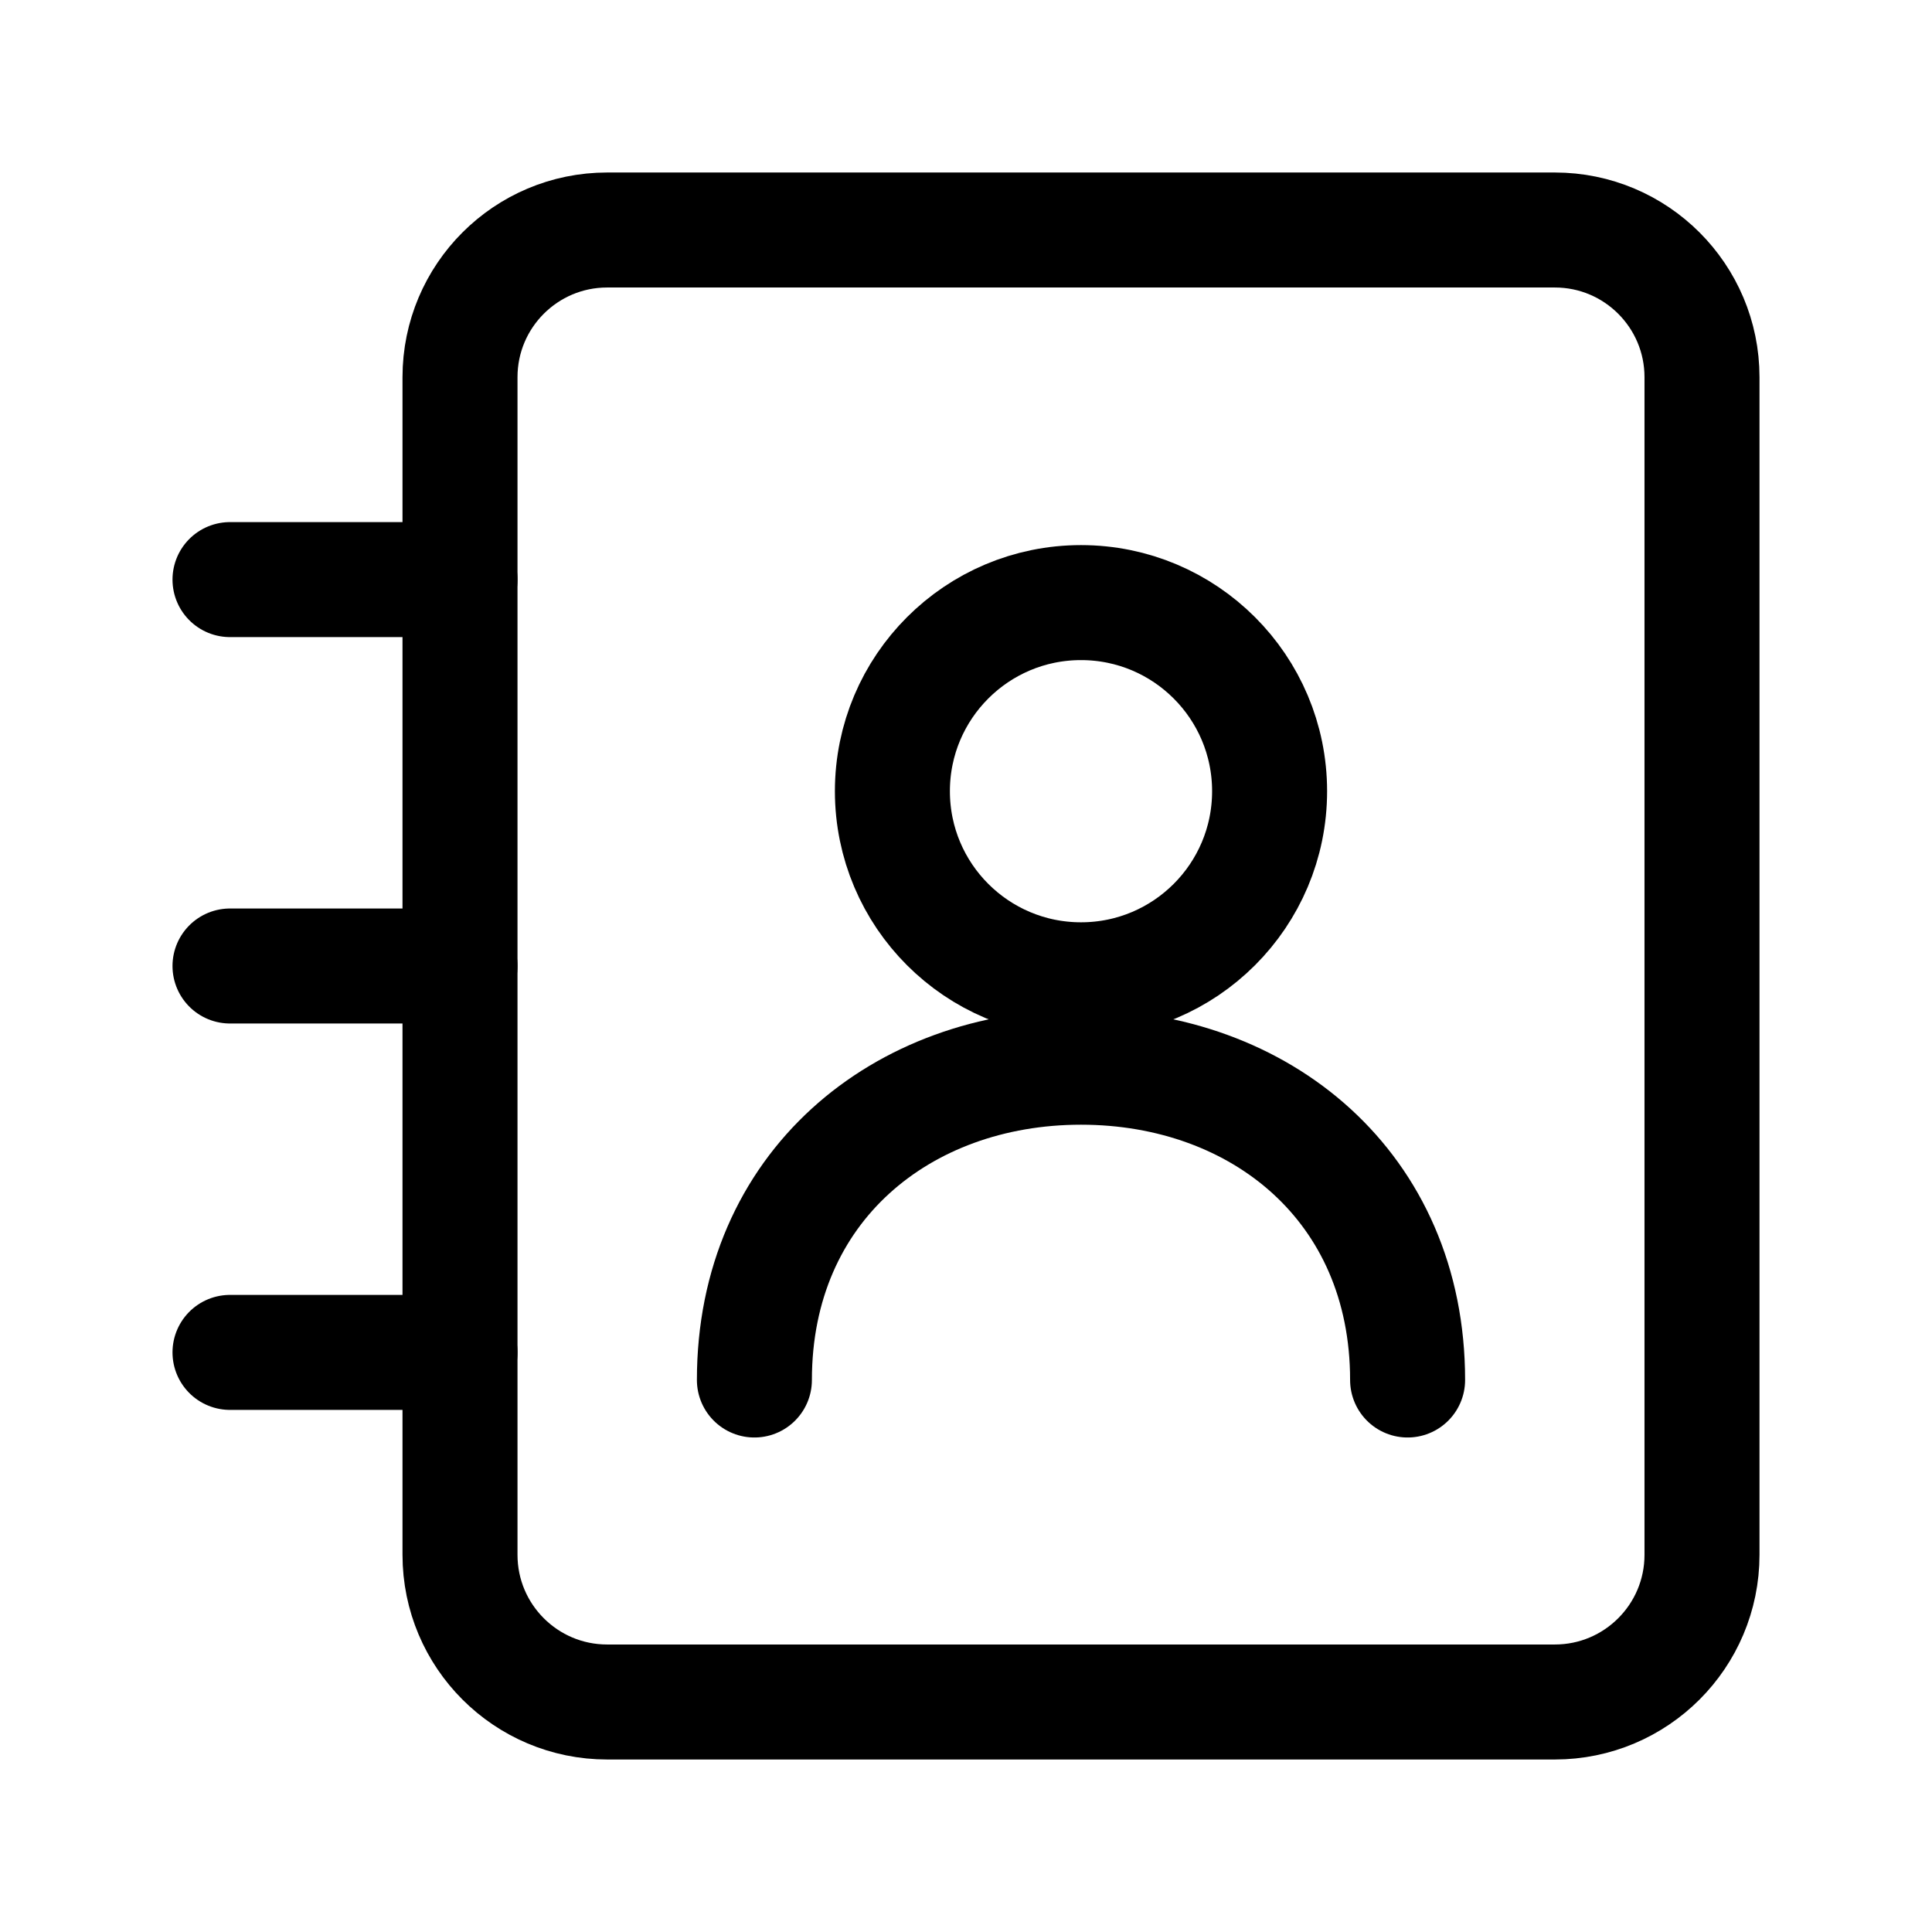
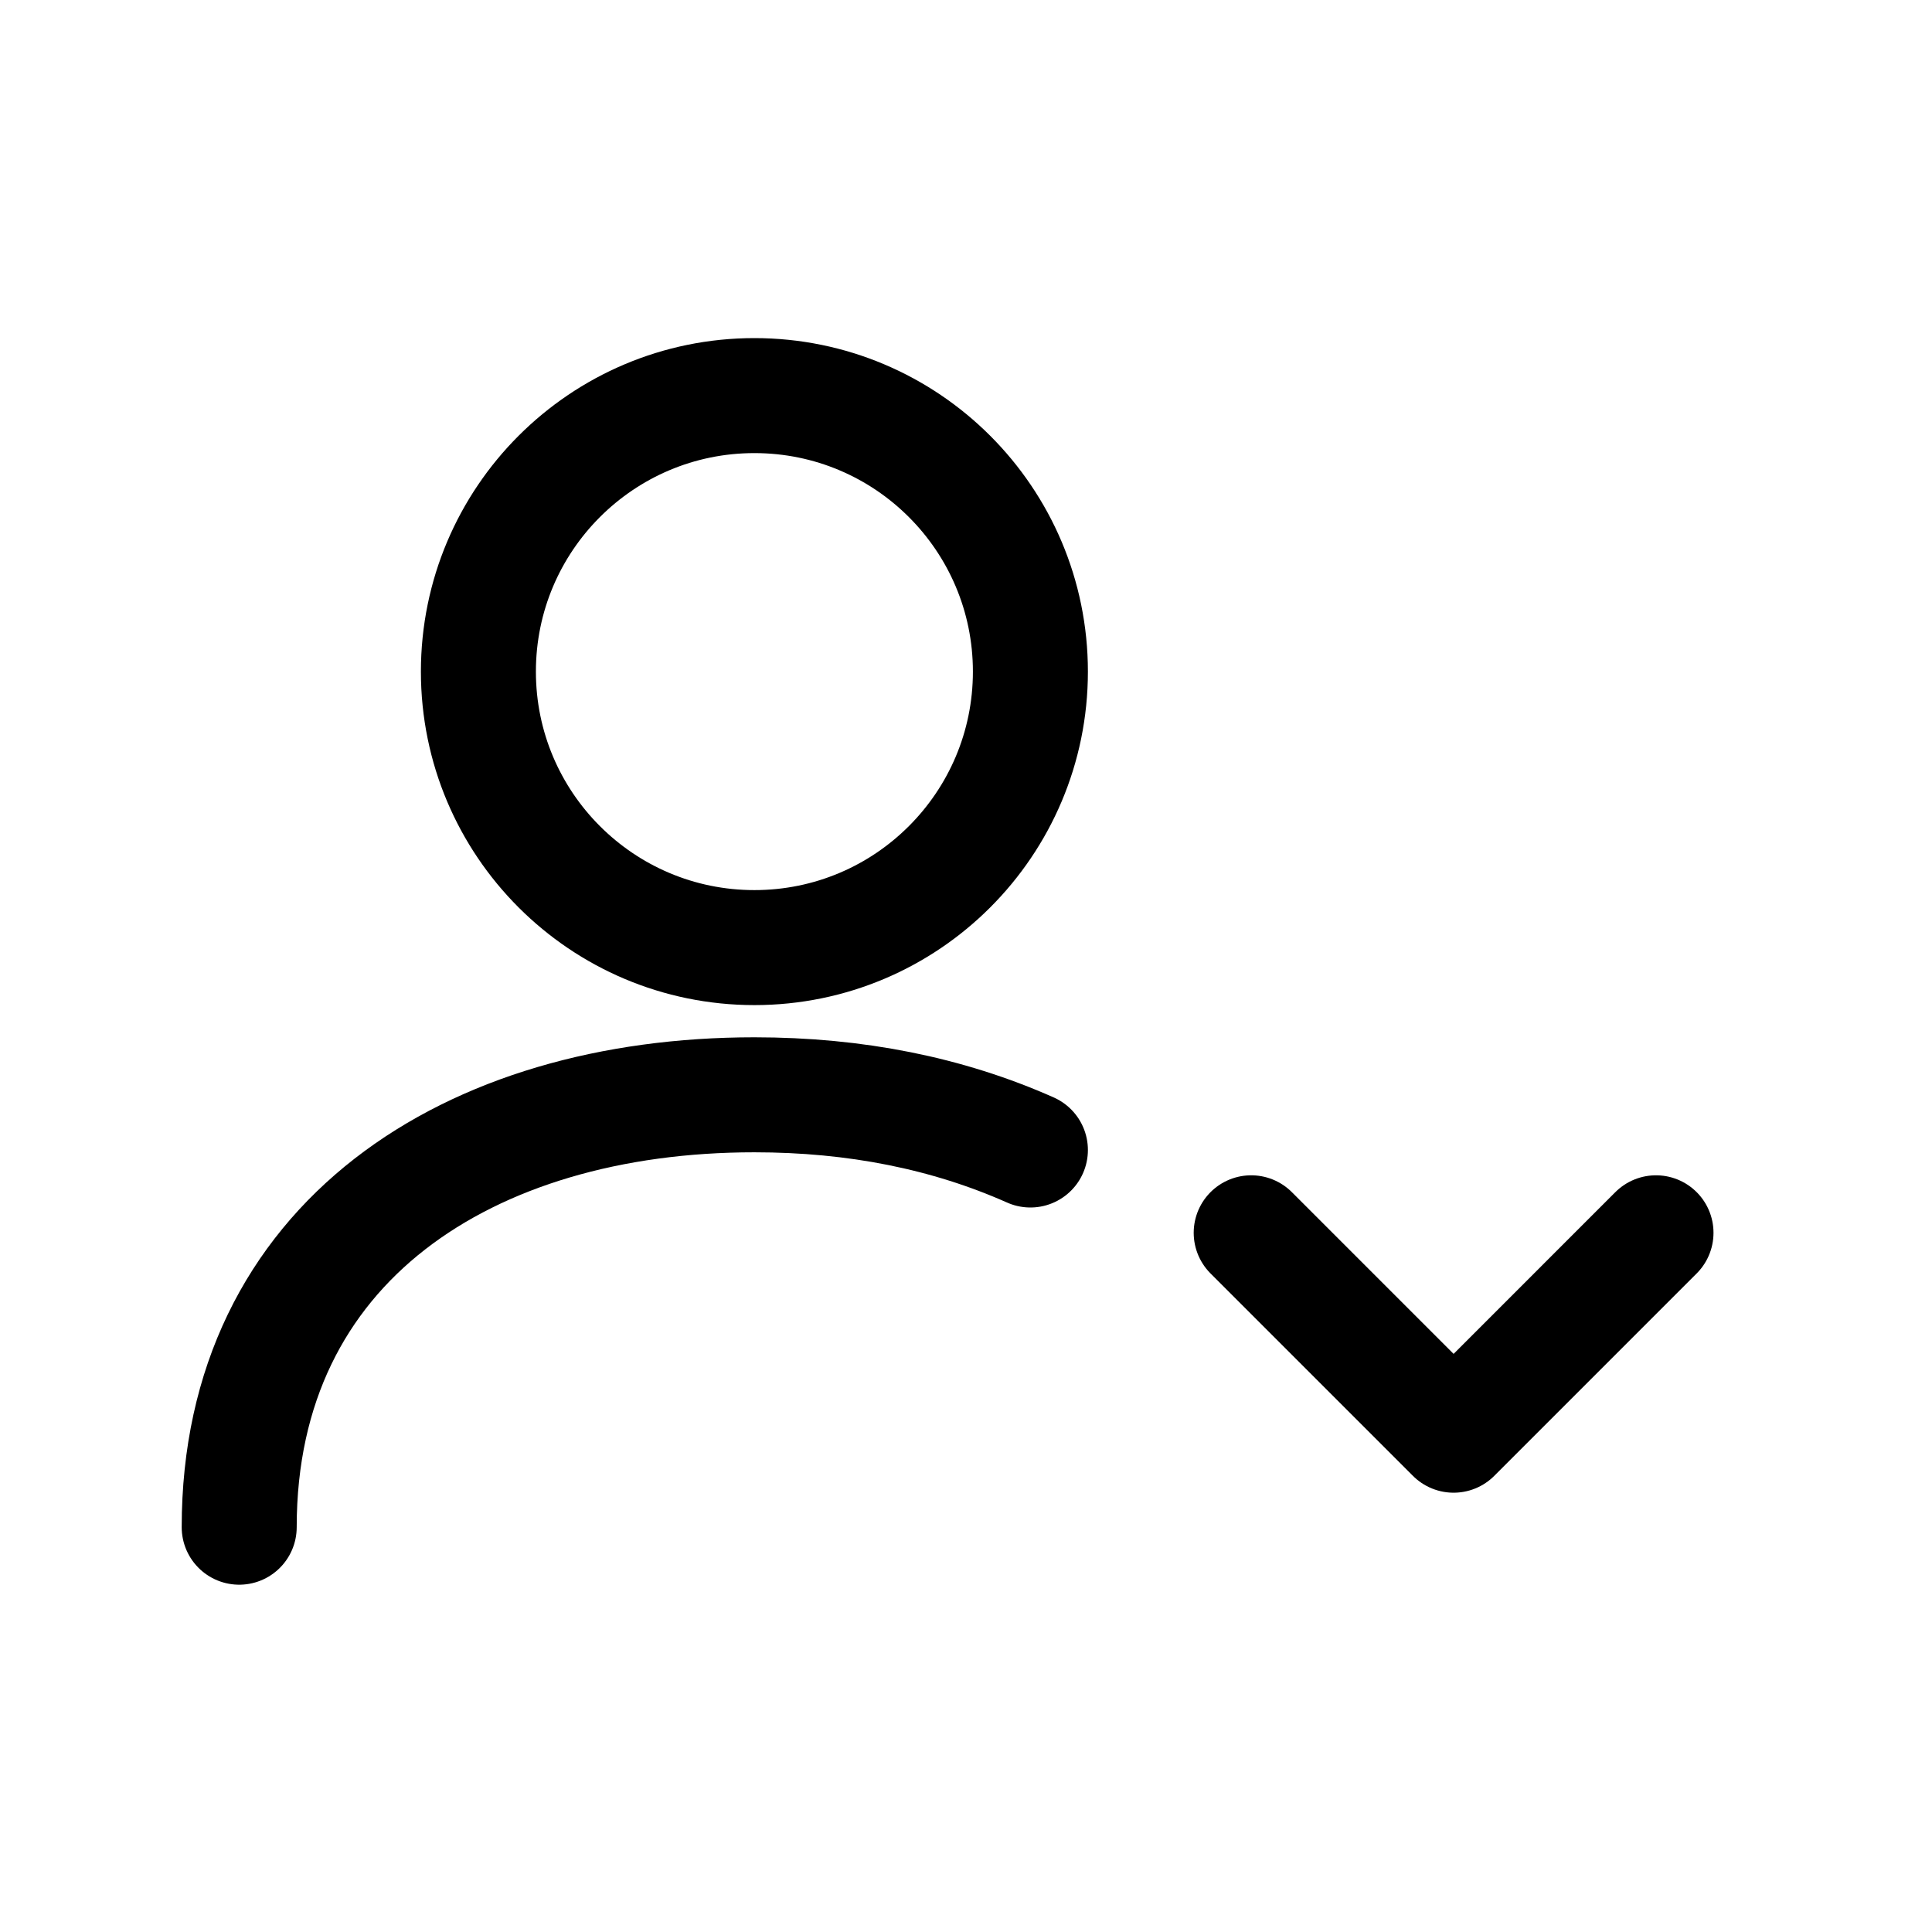
<svg xmlns="http://www.w3.org/2000/svg" width="21" height="21" version="1.1" viewBox="0 0 21 21">
  <g fill="none" stroke="#000" stroke-linecap="round" stroke-linejoin="round" stroke-width="1.25">
-     <rect x="5" y="2.5" width="13.5" height="16" rx="1.6" />
-     <path d="m2.5 6.3h2.5" />
-     <path d="m2.5 10.5h2.5" />
-     <path d="m2.5 14.7h2.5" />
-     <circle cx="11.75" cy="8.6" r="2.05" />
-     <path d="m8.2 15c0-2.1 1.6-3.4 3.55-3.4s3.55 1.3 3.55 3.4" />
+     <circle cx="8.2" cy="7.3" r="3" />
+     <path d="m2.6 16.6c0-3.1 2.5-4.7 5.6-4.7 1.1 0 2.1.2 3 .6" />
+     <path d="m13.6 13.4 2.2 2.2 2.2-2.2" />
  </g>
</svg>
